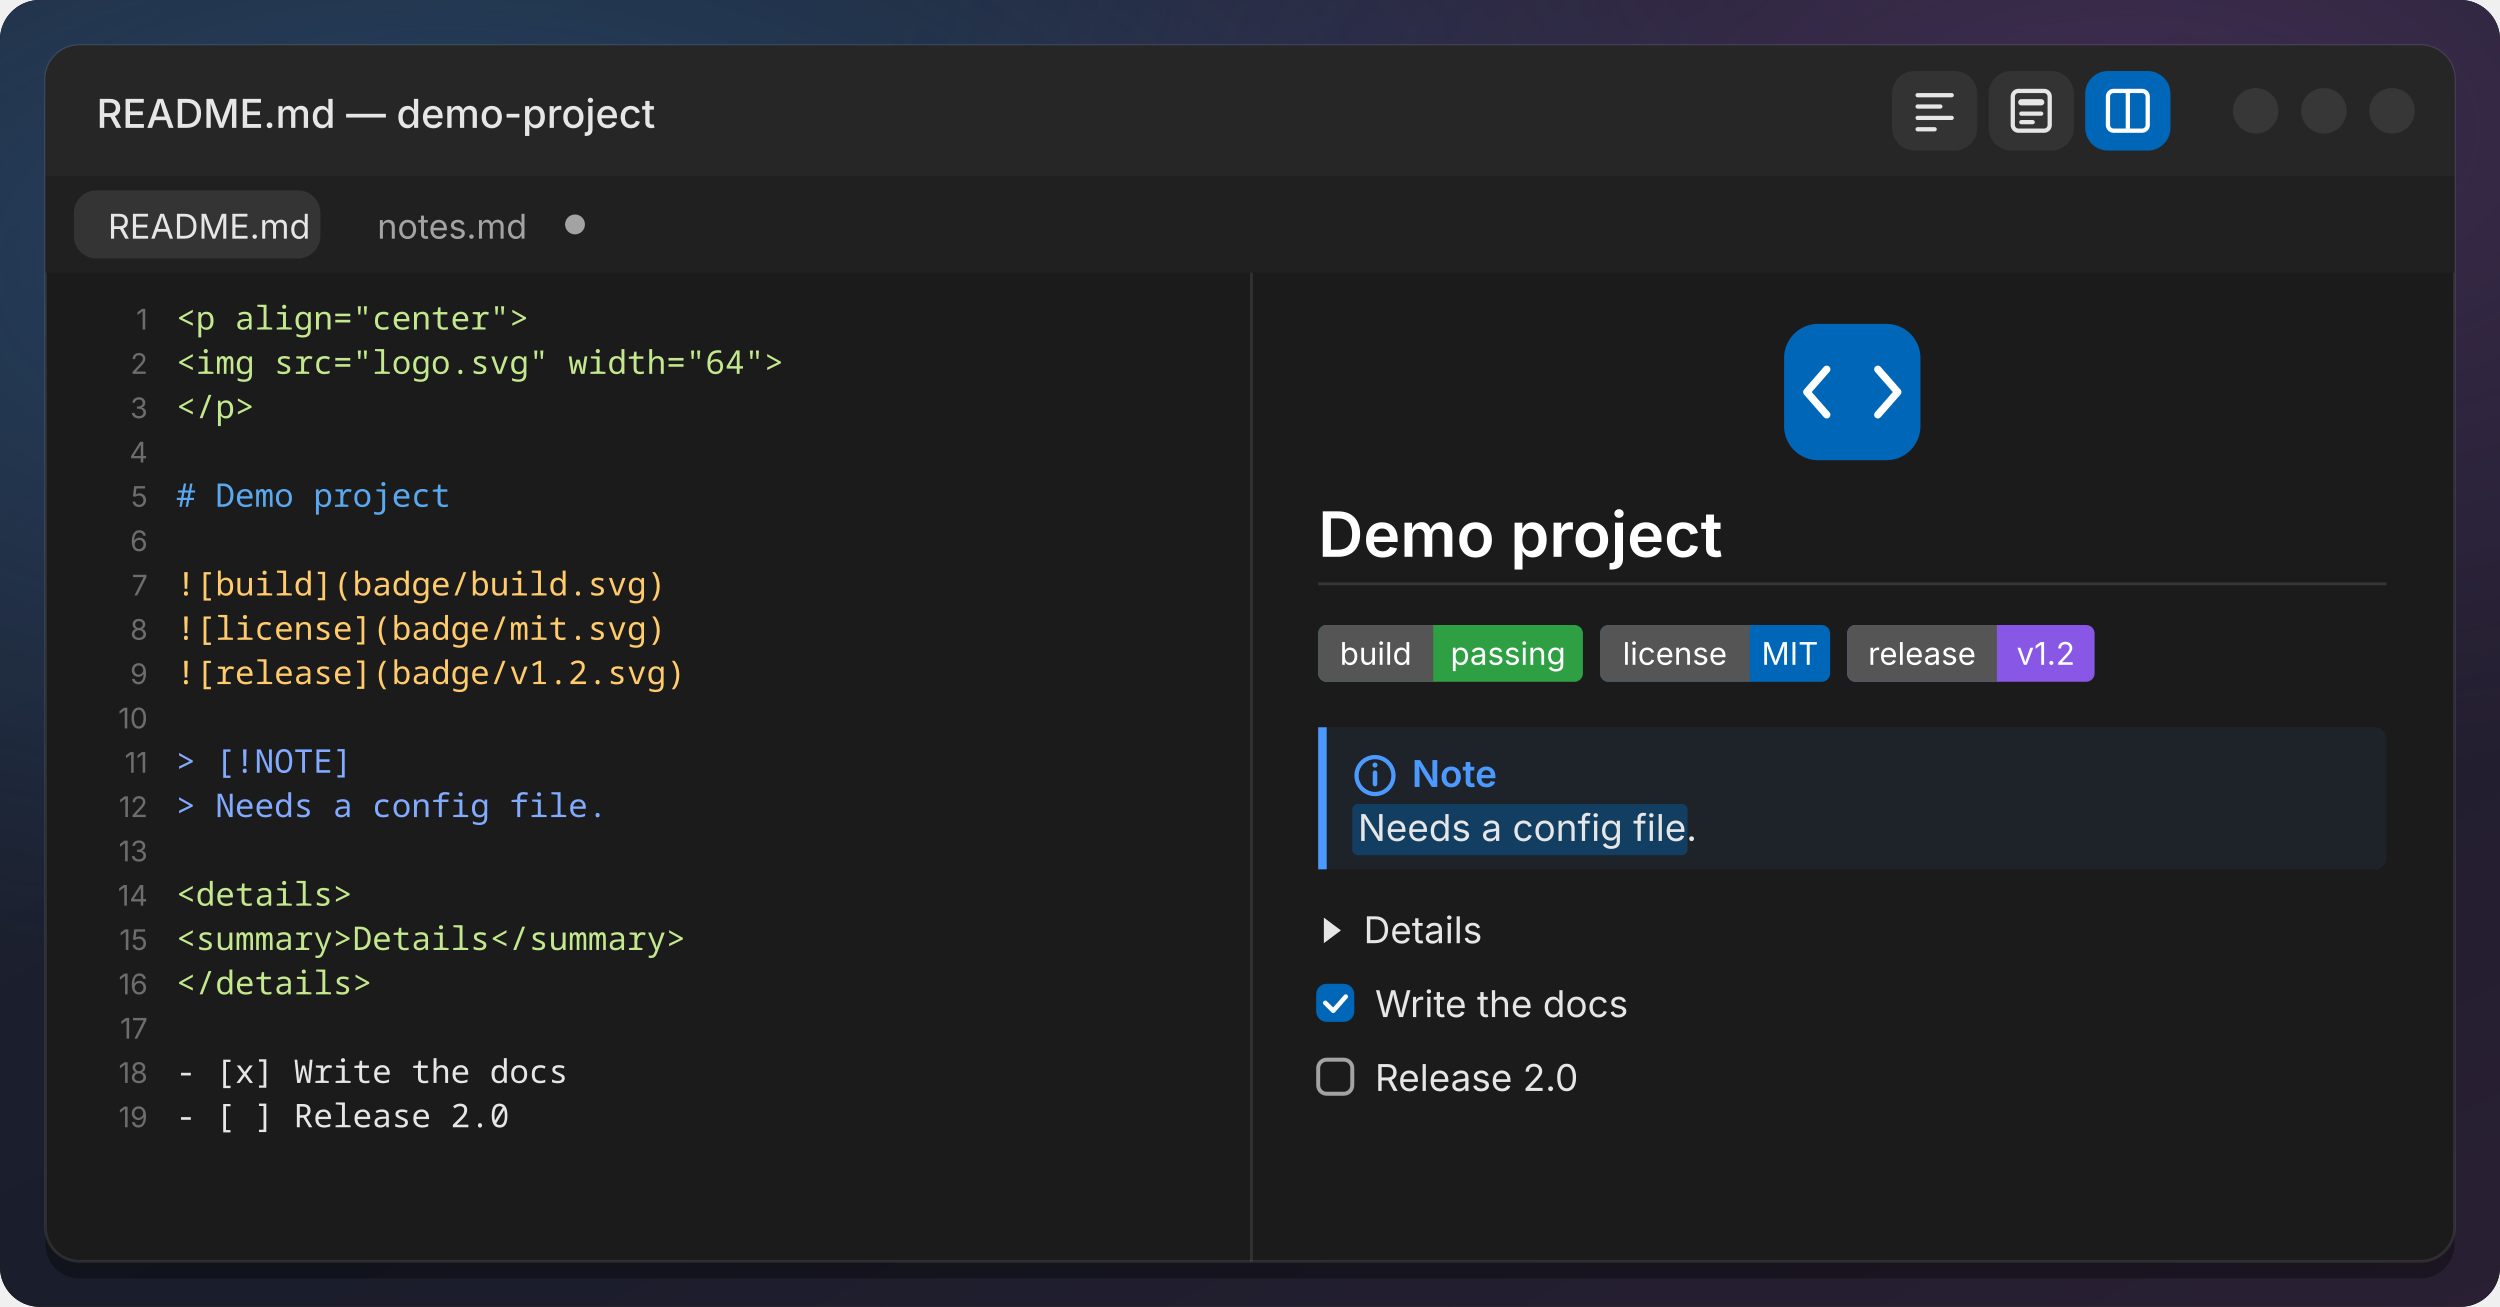
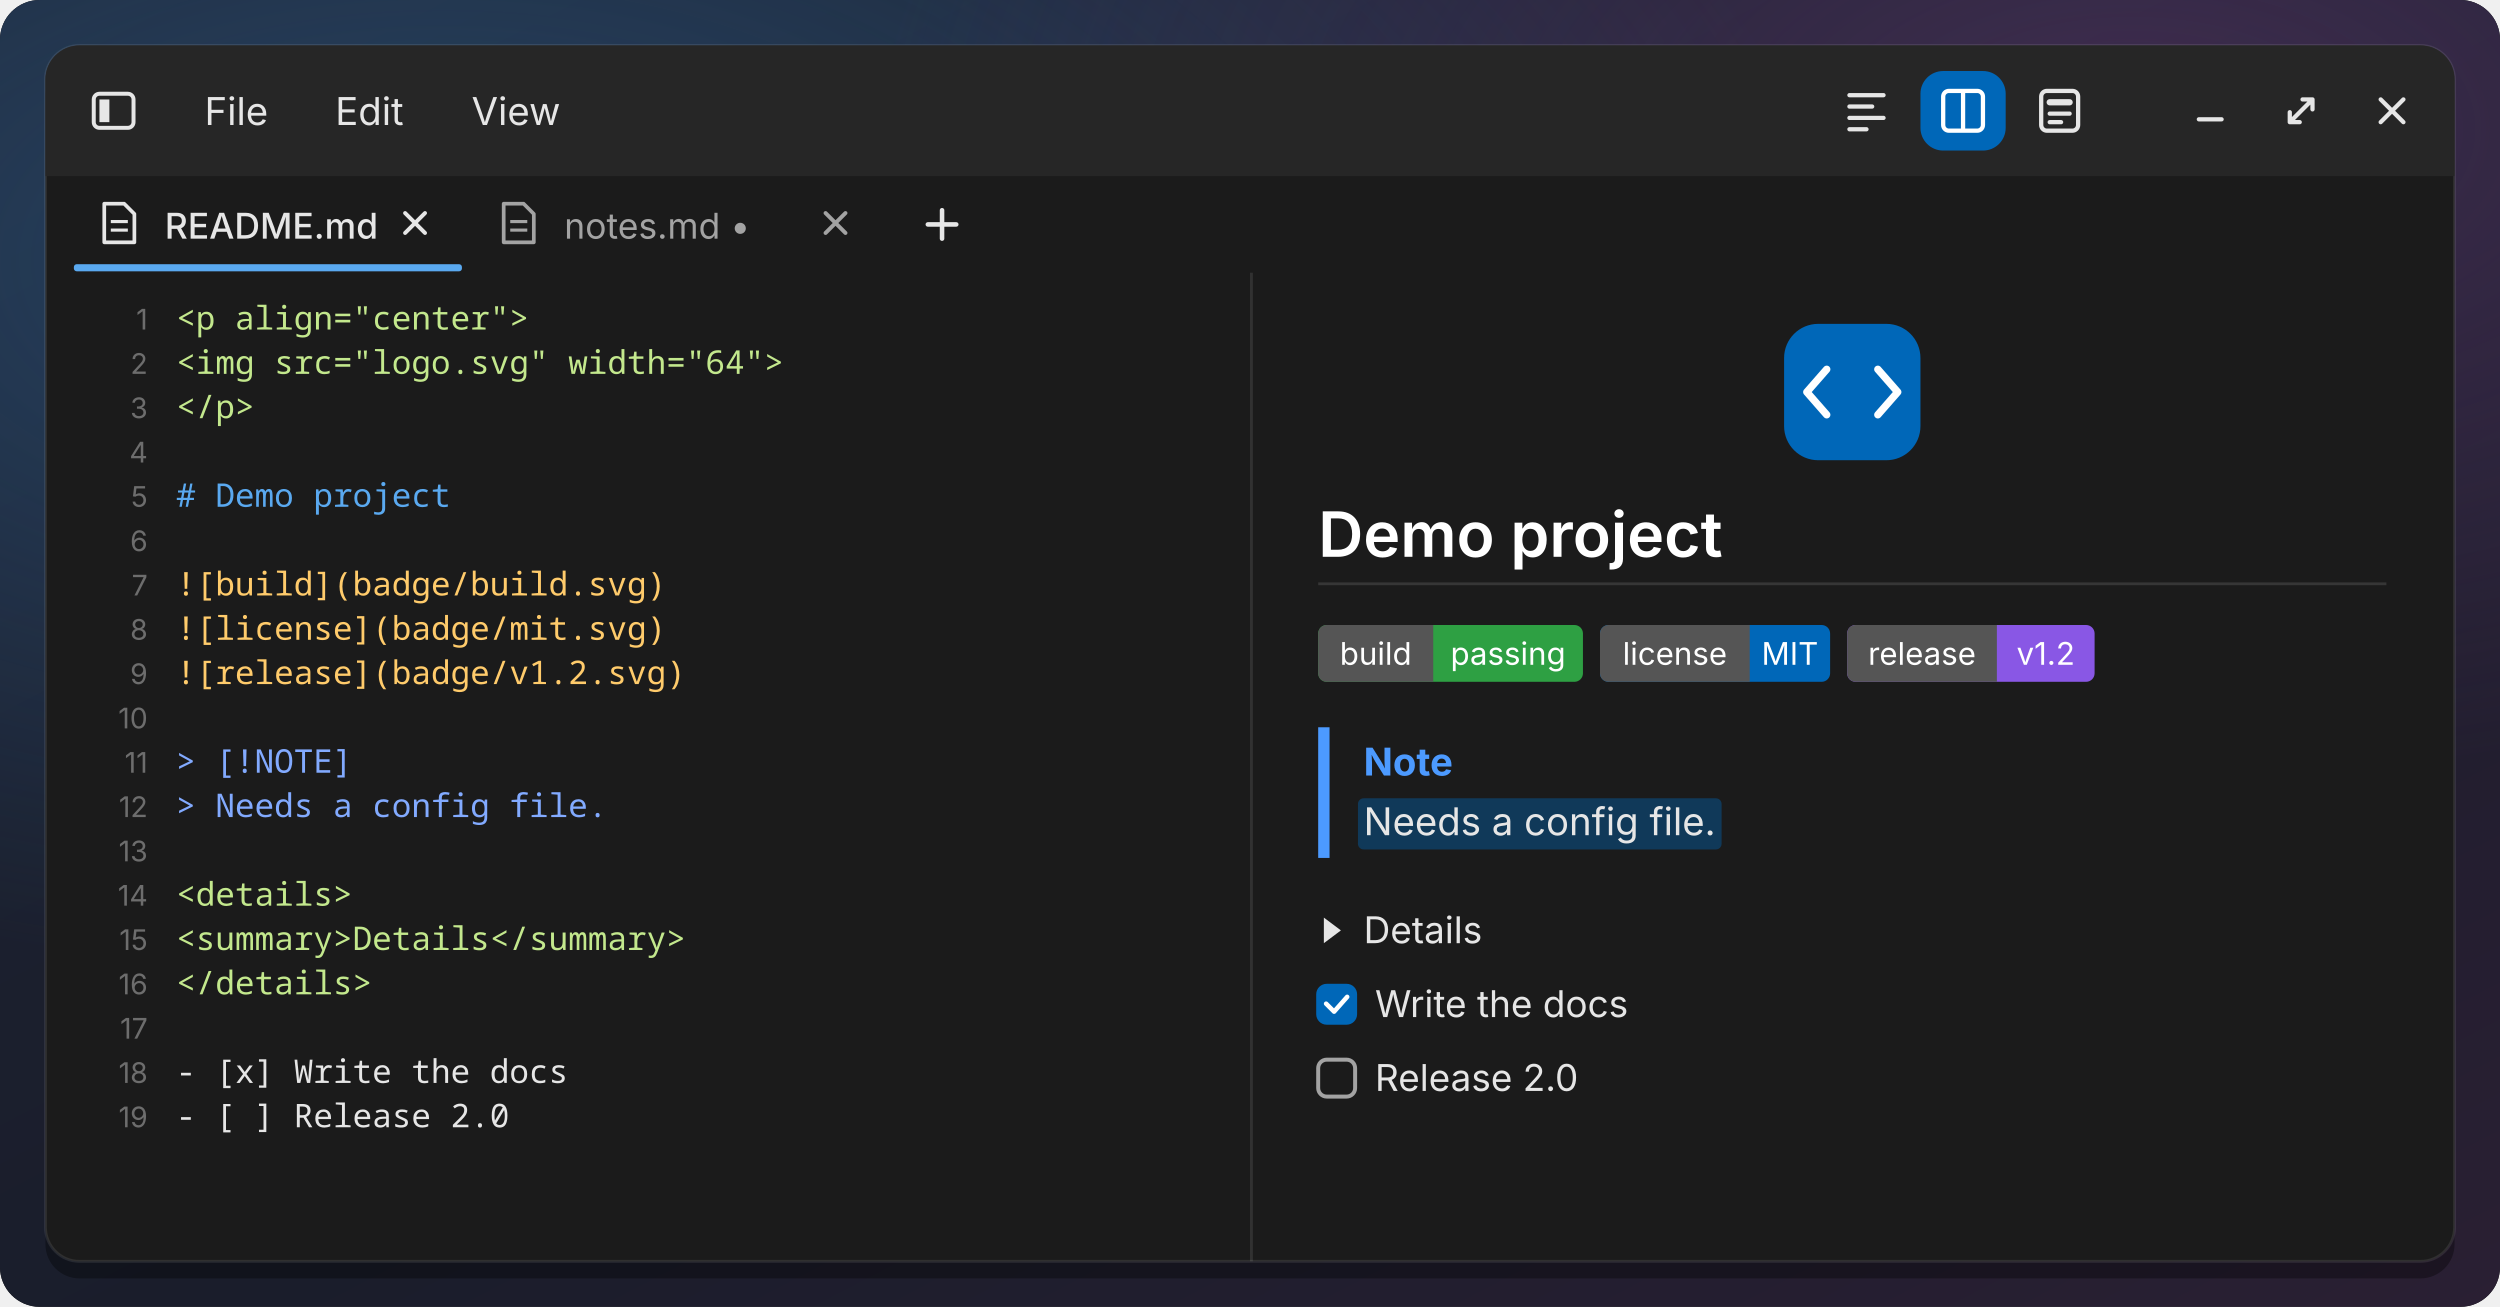
<svg xmlns="http://www.w3.org/2000/svg" width="880" height="460" viewBox="0 0 880 460" role="img" aria-label="COSMIC Text Editor in Split view: Markdown source on the left, the rendered preview with badges, a note with selected text and a task list on the right">
  <defs>
    <linearGradient id="gBrowser" x1="0" y1="0" x2="1" y2="1">
      <stop offset="0" stop-color="#5fb4f5" />
      <stop offset="1" stop-color="#1c63b8" />
    </linearGradient>
    <linearGradient id="gMusic" x1="0" y1="0" x2="1" y2="1">
      <stop offset="0" stop-color="#ff8a5c" />
      <stop offset="1" stop-color="#e0447a" />
    </linearGradient>
    <linearGradient id="gWall" x1="0" y1="0" x2="1" y2="1">
      <stop offset="0" stop-color="#1d2433" />
      <stop offset=".55" stop-color="#1a1d2b" />
      <stop offset="1" stop-color="#2a1f33" />
    </linearGradient>
    <radialGradient id="gGlow1" cx=".18" cy=".2" r=".55">
      <stop offset="0" stop-color="#2f5d8a" stop-opacity=".55" />
      <stop offset="1" stop-color="#2f5d8a" stop-opacity="0" />
    </radialGradient>
    <radialGradient id="gGlow2" cx=".85" cy=".1" r=".5">
      <stop offset="0" stop-color="#6b3f7a" stop-opacity=".45" />
      <stop offset="1" stop-color="#6b3f7a" stop-opacity="0" />
    </radialGradient>
    <clipPath id="cAll">
      <rect width="880" height="460" rx="14" />
    </clipPath>
  </defs>
  <style>text{font-family:Inter, 'Open Sans', 'Noto Sans', sans-serif}</style>
  <g clip-path="url(#cAll)">
    <rect width="880" height="460" fill="#141414" />
    <rect width="880" height="460" fill="url(#gWall)" />
    <rect width="880" height="460" fill="url(#gGlow1)" />
    <rect width="880" height="460" fill="url(#gGlow2)" />
    <rect x="16" y="22" width="848" height="428" rx="12" fill="#000" opacity=".35" />
    <rect x="16" y="16" width="848" height="428" rx="12" fill="#1b1b1b" stroke="#ffffff" stroke-opacity=".09" />
    <path d="M16 28a12 12 0 0 1 12-12h824a12 12 0 0 1 12 12v34H16z" fill="#262626" />
-     <text x="34" y="45" font-size="14" fill="#e6e6e6" font-weight="500">README.md — demo-project</text>
-     <rect x="666" y="25" width="30" height="28" rx="8" fill="#ffffff" fill-opacity=".06" />
-     <path d="M675 33.5h12M675 37.5h8M675 41.5h12M675 45.5h6" fill="none" stroke="#e6e6e6" stroke-width="1.5" stroke-linecap="round" />
-     <rect x="700" y="25" width="30" height="28" rx="8" fill="#ffffff" fill-opacity=".06" />
-     <rect x="708.5" y="32.0" width="13" height="14" rx="2" fill="none" stroke="#e6e6e6" stroke-width="1.5" stroke-linecap="round" />
-     <path d="M711.5 36.0h7" stroke="#e6e6e6" stroke-width="2.2" stroke-linecap="round" />
-     <path d="M711.5 40.0h7M711.5 43.0h4" fill="none" stroke="#e6e6e6" stroke-width="1.5" stroke-linecap="round" />
-     <rect x="734" y="25" width="30" height="28" rx="8" fill="#0067B8" />
-     <rect x="742" y="32.0" width="14" height="14" rx="2" fill="none" stroke="#ffffff" stroke-width="1.5" stroke-linecap="round" />
-     <path d="M749 32.5v13" fill="none" stroke="#ffffff" stroke-width="1.5" stroke-linecap="round" />
-     <circle cx="842" cy="39" r="8" fill="#ffffff" fill-opacity=".08" />
-     <circle cx="818" cy="39" r="8" fill="#ffffff" fill-opacity=".08" />
-     <circle cx="794" cy="39" r="8" fill="#ffffff" fill-opacity=".08" />
-     <rect x="16" y="62" width="848" height="34" fill="#202020" />
-     <rect x="26" y="67" width="86.8" height="24" rx="8" fill="#ffffff" fill-opacity=".09" />
-     <text x="38" y="84" font-size="12" fill="#e6e6e6">README.md</text>
-     <text x="132.8" y="84" font-size="12" fill="#a3a3a3">notes.md</text>
-     <circle cx="202.4" cy="79" r="3.5" fill="#a3a3a3" />
+     <rect x="33" y="33" width="14" height="12" rx="2" fill="none" stroke="#e6e6e6" stroke-width="1.4" />
+     <rect x="35" y="35" width="3.5" height="8" fill="#e6e6e6" />
+     <text x="72" y="44" font-size="13.5" fill="#e6e6e6">File</text>
+     <text x="118" y="44" font-size="13.5" fill="#e6e6e6">Edit</text>
+     <text x="166" y="44" font-size="13.5" fill="#e6e6e6">View</text>
+     <path d="M838 35l8 8M846 35l-8 8" fill="none" stroke="#e6e6e6" stroke-width="1.5" stroke-linecap="round" />
+     <path d="M806 43l8-8M806 43v-3.5M806 43h3.5M814 35h-3.5M814 35v3.5" fill="none" stroke="#e6e6e6" stroke-width="1.5" stroke-linecap="round" />
+     <path d="M774 42h8" fill="none" stroke="#e6e6e6" stroke-width="1.5" stroke-linecap="round" />
+     <path d="M651 33.5h12M651 37.5h8M651 41.5h12M651 45.5h6" fill="none" stroke="#e6e6e6" stroke-width="1.5" stroke-linecap="round" />
+     <rect x="676" y="25" width="30" height="28" rx="8" fill="#0067B8" />
+     <rect x="684" y="32.0" width="14" height="14" rx="2" fill="none" stroke="#ffffff" stroke-width="1.5" stroke-linecap="round" />
+     <path d="M691 32.5v13" fill="none" stroke="#ffffff" stroke-width="1.5" stroke-linecap="round" />
+     <rect x="718.5" y="32.0" width="13" height="14" rx="2" fill="none" stroke="#e6e6e6" stroke-width="1.5" stroke-linecap="round" />
+     <path d="M721.5 36.0h7" stroke="#e6e6e6" stroke-width="2.2" stroke-linecap="round" />
+     <path d="M721.5 40.0h7M721.5 43.0h4" fill="none" stroke="#e6e6e6" stroke-width="1.5" stroke-linecap="round" />
+     <path d="M36.7 71.7h7l3.6 3.6v10H36.7z" fill="none" stroke="#e6e6e6" stroke-width="1.3" stroke-linejoin="round" />
+     <path d="M39 78h6M39 81h6" stroke="#e6e6e6" stroke-width="1.1" />
+     <text x="58" y="84" font-size="12.5" fill="#e6e6e6" font-weight="500">README.md</text>
+     <path d="M142.6 75l7 7M149.6 75l-7 7" fill="none" stroke="#e6e6e6" stroke-width="1.4" stroke-linecap="round" />
+     <rect x="26" y="93" width="136.6" height="2.5" rx="1" fill="#5aa9f0" />
+     <path d="M177.3 71.7h7l3.6 3.6v10H177.3z" fill="none" stroke="#a3a3a3" stroke-width="1.3" stroke-linejoin="round" />
+     <path d="M179.6 78h6M179.6 81h6" stroke="#a3a3a3" stroke-width="1.1" />
+     <text x="198.6" y="84" font-size="12.5" fill="#a3a3a3">notes.md •</text>
+     <path d="M290.6 75l7 7M297.6 75l-7 7" fill="none" stroke="#a3a3a3" stroke-width="1.4" stroke-linecap="round" />
+     <path d="M326.6 79h10M331.6 74v10" stroke="#e6e6e6" stroke-width="1.6" stroke-linecap="round" />
    <rect x="440.0" y="96" width="1" height="348" fill="#ffffff" fill-opacity=".1" />
    <text x="52" y="116.0" font-size="10" fill="#a3a3a3" text-anchor="end" opacity="0.6">1</text>
    <text x="62" y="116.0" font-size="11.5" fill="#c3e88d" style="font-family:'Noto Sans Mono', 'DejaVu Sans Mono', monospace;white-space:pre">&lt;p align="center"&gt;</text>
    <text x="52" y="131.6" font-size="10" fill="#a3a3a3" text-anchor="end" opacity="0.6">2</text>
    <text x="62" y="131.6" font-size="11.5" fill="#c3e88d" style="font-family:'Noto Sans Mono', 'DejaVu Sans Mono', monospace;white-space:pre">  &lt;img src="logo.svg" width="64"&gt;</text>
    <text x="52" y="147.2" font-size="10" fill="#a3a3a3" text-anchor="end" opacity="0.6">3</text>
    <text x="62" y="147.2" font-size="11.5" fill="#c3e88d" style="font-family:'Noto Sans Mono', 'DejaVu Sans Mono', monospace;white-space:pre">&lt;/p&gt;</text>
    <text x="52" y="162.8" font-size="10" fill="#a3a3a3" text-anchor="end" opacity="0.6">4</text>
    <text x="52" y="178.4" font-size="10" fill="#a3a3a3" text-anchor="end" opacity="0.6">5</text>
    <text x="62" y="178.4" font-size="11.5" fill="#5aa9f0" style="font-family:'Noto Sans Mono', 'DejaVu Sans Mono', monospace;white-space:pre"># Demo project</text>
    <text x="52" y="194.0" font-size="10" fill="#a3a3a3" text-anchor="end" opacity="0.6">6</text>
    <text x="52" y="209.6" font-size="10" fill="#a3a3a3" text-anchor="end" opacity="0.6">7</text>
    <text x="62" y="209.6" font-size="11.5" fill="#ffcb6b" style="font-family:'Noto Sans Mono', 'DejaVu Sans Mono', monospace;white-space:pre">![build](badge/build.svg)</text>
    <text x="52" y="225.2" font-size="10" fill="#a3a3a3" text-anchor="end" opacity="0.6">8</text>
    <text x="62" y="225.2" font-size="11.5" fill="#ffcb6b" style="font-family:'Noto Sans Mono', 'DejaVu Sans Mono', monospace;white-space:pre">![license](badge/mit.svg)</text>
    <text x="52" y="240.8" font-size="10" fill="#a3a3a3" text-anchor="end" opacity="0.6">9</text>
    <text x="62" y="240.8" font-size="11.5" fill="#ffcb6b" style="font-family:'Noto Sans Mono', 'DejaVu Sans Mono', monospace;white-space:pre">![release](badge/v1.2.svg)</text>
    <text x="52" y="256.4" font-size="10" fill="#a3a3a3" text-anchor="end" opacity="0.6">10</text>
    <text x="52" y="272.0" font-size="10" fill="#a3a3a3" text-anchor="end" opacity="0.6">11</text>
    <text x="62" y="272.0" font-size="11.5" fill="#82aaff" style="font-family:'Noto Sans Mono', 'DejaVu Sans Mono', monospace;white-space:pre">&gt; [!NOTE]</text>
    <text x="52" y="287.6" font-size="10" fill="#a3a3a3" text-anchor="end" opacity="0.6">12</text>
    <text x="62" y="287.6" font-size="11.5" fill="#82aaff" style="font-family:'Noto Sans Mono', 'DejaVu Sans Mono', monospace;white-space:pre">&gt; Needs a config file.</text>
    <text x="52" y="303.2" font-size="10" fill="#a3a3a3" text-anchor="end" opacity="0.6">13</text>
    <text x="52" y="318.8" font-size="10" fill="#a3a3a3" text-anchor="end" opacity="0.6">14</text>
    <text x="62" y="318.8" font-size="11.5" fill="#c3e88d" style="font-family:'Noto Sans Mono', 'DejaVu Sans Mono', monospace;white-space:pre">&lt;details&gt;</text>
    <text x="52" y="334.4" font-size="10" fill="#a3a3a3" text-anchor="end" opacity="0.6">15</text>
    <text x="62" y="334.4" font-size="11.5" fill="#c3e88d" style="font-family:'Noto Sans Mono', 'DejaVu Sans Mono', monospace;white-space:pre">&lt;summary&gt;Details&lt;/summary&gt;</text>
    <text x="52" y="350.0" font-size="10" fill="#a3a3a3" text-anchor="end" opacity="0.6">16</text>
    <text x="62" y="350.0" font-size="11.5" fill="#c3e88d" style="font-family:'Noto Sans Mono', 'DejaVu Sans Mono', monospace;white-space:pre">&lt;/details&gt;</text>
    <text x="52" y="365.6" font-size="10" fill="#a3a3a3" text-anchor="end" opacity="0.6">17</text>
    <text x="52" y="381.2" font-size="10" fill="#a3a3a3" text-anchor="end" opacity="0.6">18</text>
    <text x="62" y="381.2" font-size="11.5" fill="#e6e6e6" style="font-family:'Noto Sans Mono', 'DejaVu Sans Mono', monospace;white-space:pre">- [x] Write the docs</text>
    <text x="52" y="396.8" font-size="10" fill="#a3a3a3" text-anchor="end" opacity="0.6">19</text>
    <text x="62" y="396.8" font-size="11.5" fill="#e6e6e6" style="font-family:'Noto Sans Mono', 'DejaVu Sans Mono', monospace;white-space:pre">- [ ] Release 2.0</text>
    <rect x="628.0" y="114" width="48" height="48" rx="12" fill="#0067B8" />
    <path d="M643.0 130l-7 8 7 8M661.0 130l7 8-7 8" fill="none" stroke="#fff" stroke-width="2.6" stroke-linecap="round" stroke-linejoin="round" />
    <text x="464.0" y="196" font-size="22" fill="#ffffff" font-weight="600">Demo project</text>
    <rect x="464.0" y="205" width="376.0" height="1" fill="#ffffff" fill-opacity=".12" />
    <g>
      <rect x="464.0" y="220" width="93.2" height="20" rx="3" fill="#2ea043" />
      <path d="M467.0 220h37.5v20h-37.5a3 3 0 0 1-3-3v-14a3 3 0 0 1 3-3z" fill="#555" />
      <text x="484.25" y="234" font-size="11" fill="#fff" text-anchor="middle">build</text>
      <text x="530.85" y="234" font-size="11" fill="#fff" text-anchor="middle">passing</text>
    </g>
    <g>
      <rect x="563.2" y="220" width="81.0" height="20" rx="3" fill="#0067B8" />
      <path d="M566.2 220h49.7v20h-49.7a3 3 0 0 1-3-3v-14a3 3 0 0 1 3-3z" fill="#555" />
      <text x="589.55" y="234" font-size="11" fill="#fff" text-anchor="middle">license</text>
      <text x="630.05" y="234" font-size="11" fill="#fff" text-anchor="middle">MIT</text>
    </g>
    <g>
      <rect x="650.2" y="220" width="87.1" height="20" rx="3" fill="#8957e5" />
      <path d="M653.2 220h49.7v20h-49.7a3 3 0 0 1-3-3v-14a3 3 0 0 1 3-3z" fill="#555" />
      <text x="676.55" y="234" font-size="11" fill="#fff" text-anchor="middle">release</text>
      <text x="720.1" y="234" font-size="11" fill="#fff" text-anchor="middle">v1.2</text>
    </g>
-     <rect x="464.0" y="256" width="376.0" height="50" rx="4" fill="#4c9aff" fill-opacity=".07" />
-     <rect x="464.0" y="256" width="3" height="50" fill="#4c9aff" />
-     <circle cx="484.0" cy="273" r="6.5" fill="none" stroke="#4c9aff" stroke-width="1.5" />
-     <path d="M484.0 272v4" stroke="#4c9aff" stroke-width="1.6" stroke-linecap="round" />
-     <circle cx="484.0" cy="269.3" r=".9" fill="#4c9aff" />
-     <text x="497.0" y="277" font-size="13" fill="#4c9aff" font-weight="600">Note</text>
-     <rect x="476.0" y="283" width="118" height="18" rx="2" fill="#0067B8" fill-opacity=".4" />
-     <text x="478.0" y="296" font-size="13" fill="#e6e6e6">Needs a config file.</text>
+     <rect x="478.0" y="281" width="128" height="18" rx="2" fill="#0067B8" fill-opacity=".4" />
+     <rect x="464.0" y="256" width="4" height="46" fill="#4c9aff" />
+     <text x="480.0" y="273" font-size="13.5" fill="#4c9aff" font-weight="700">Note</text>
+     <text x="480.0" y="294" font-size="13.5" fill="#e6e6e6">Needs a config file.</text>
    <path d="M466.0 323l6 4.5-6 4.5z" fill="#e6e6e6" />
    <text x="480.0" y="332" font-size="13" fill="#e6e6e6">Details</text>
-     <rect x="464.0" y="347" width="12" height="12" rx="3" fill="#0067B8" stroke="#0067B8" stroke-width="1.4" />
-     <path d="M466.5 353l2.8 2.8 4.4-5" fill="none" stroke="#fff" stroke-width="1.6" stroke-linecap="round" stroke-linejoin="round" />
+     <rect x="464.0" y="347" width="13" height="13" rx="3" fill="#0067B8" stroke="#0067B8" stroke-width="1.4" />
+     <path d="M466.8 353.3l2.8 2.8 4.6-5.2" fill="none" stroke="#fff" stroke-width="1.6" stroke-linecap="round" stroke-linejoin="round" />
    <text x="484.0" y="358" font-size="13" fill="#e6e6e6">Write the docs</text>
-     <rect x="464.0" y="373" width="12" height="12" rx="3" fill="none" stroke="#a3a3a3" stroke-width="1.4" />
+     <rect x="464.0" y="373" width="13" height="13" rx="3" fill="none" stroke="#a3a3a3" stroke-width="1.4" />
    <text x="484.0" y="384" font-size="13" fill="#e6e6e6">Release 2.0</text>
  </g>
</svg>
